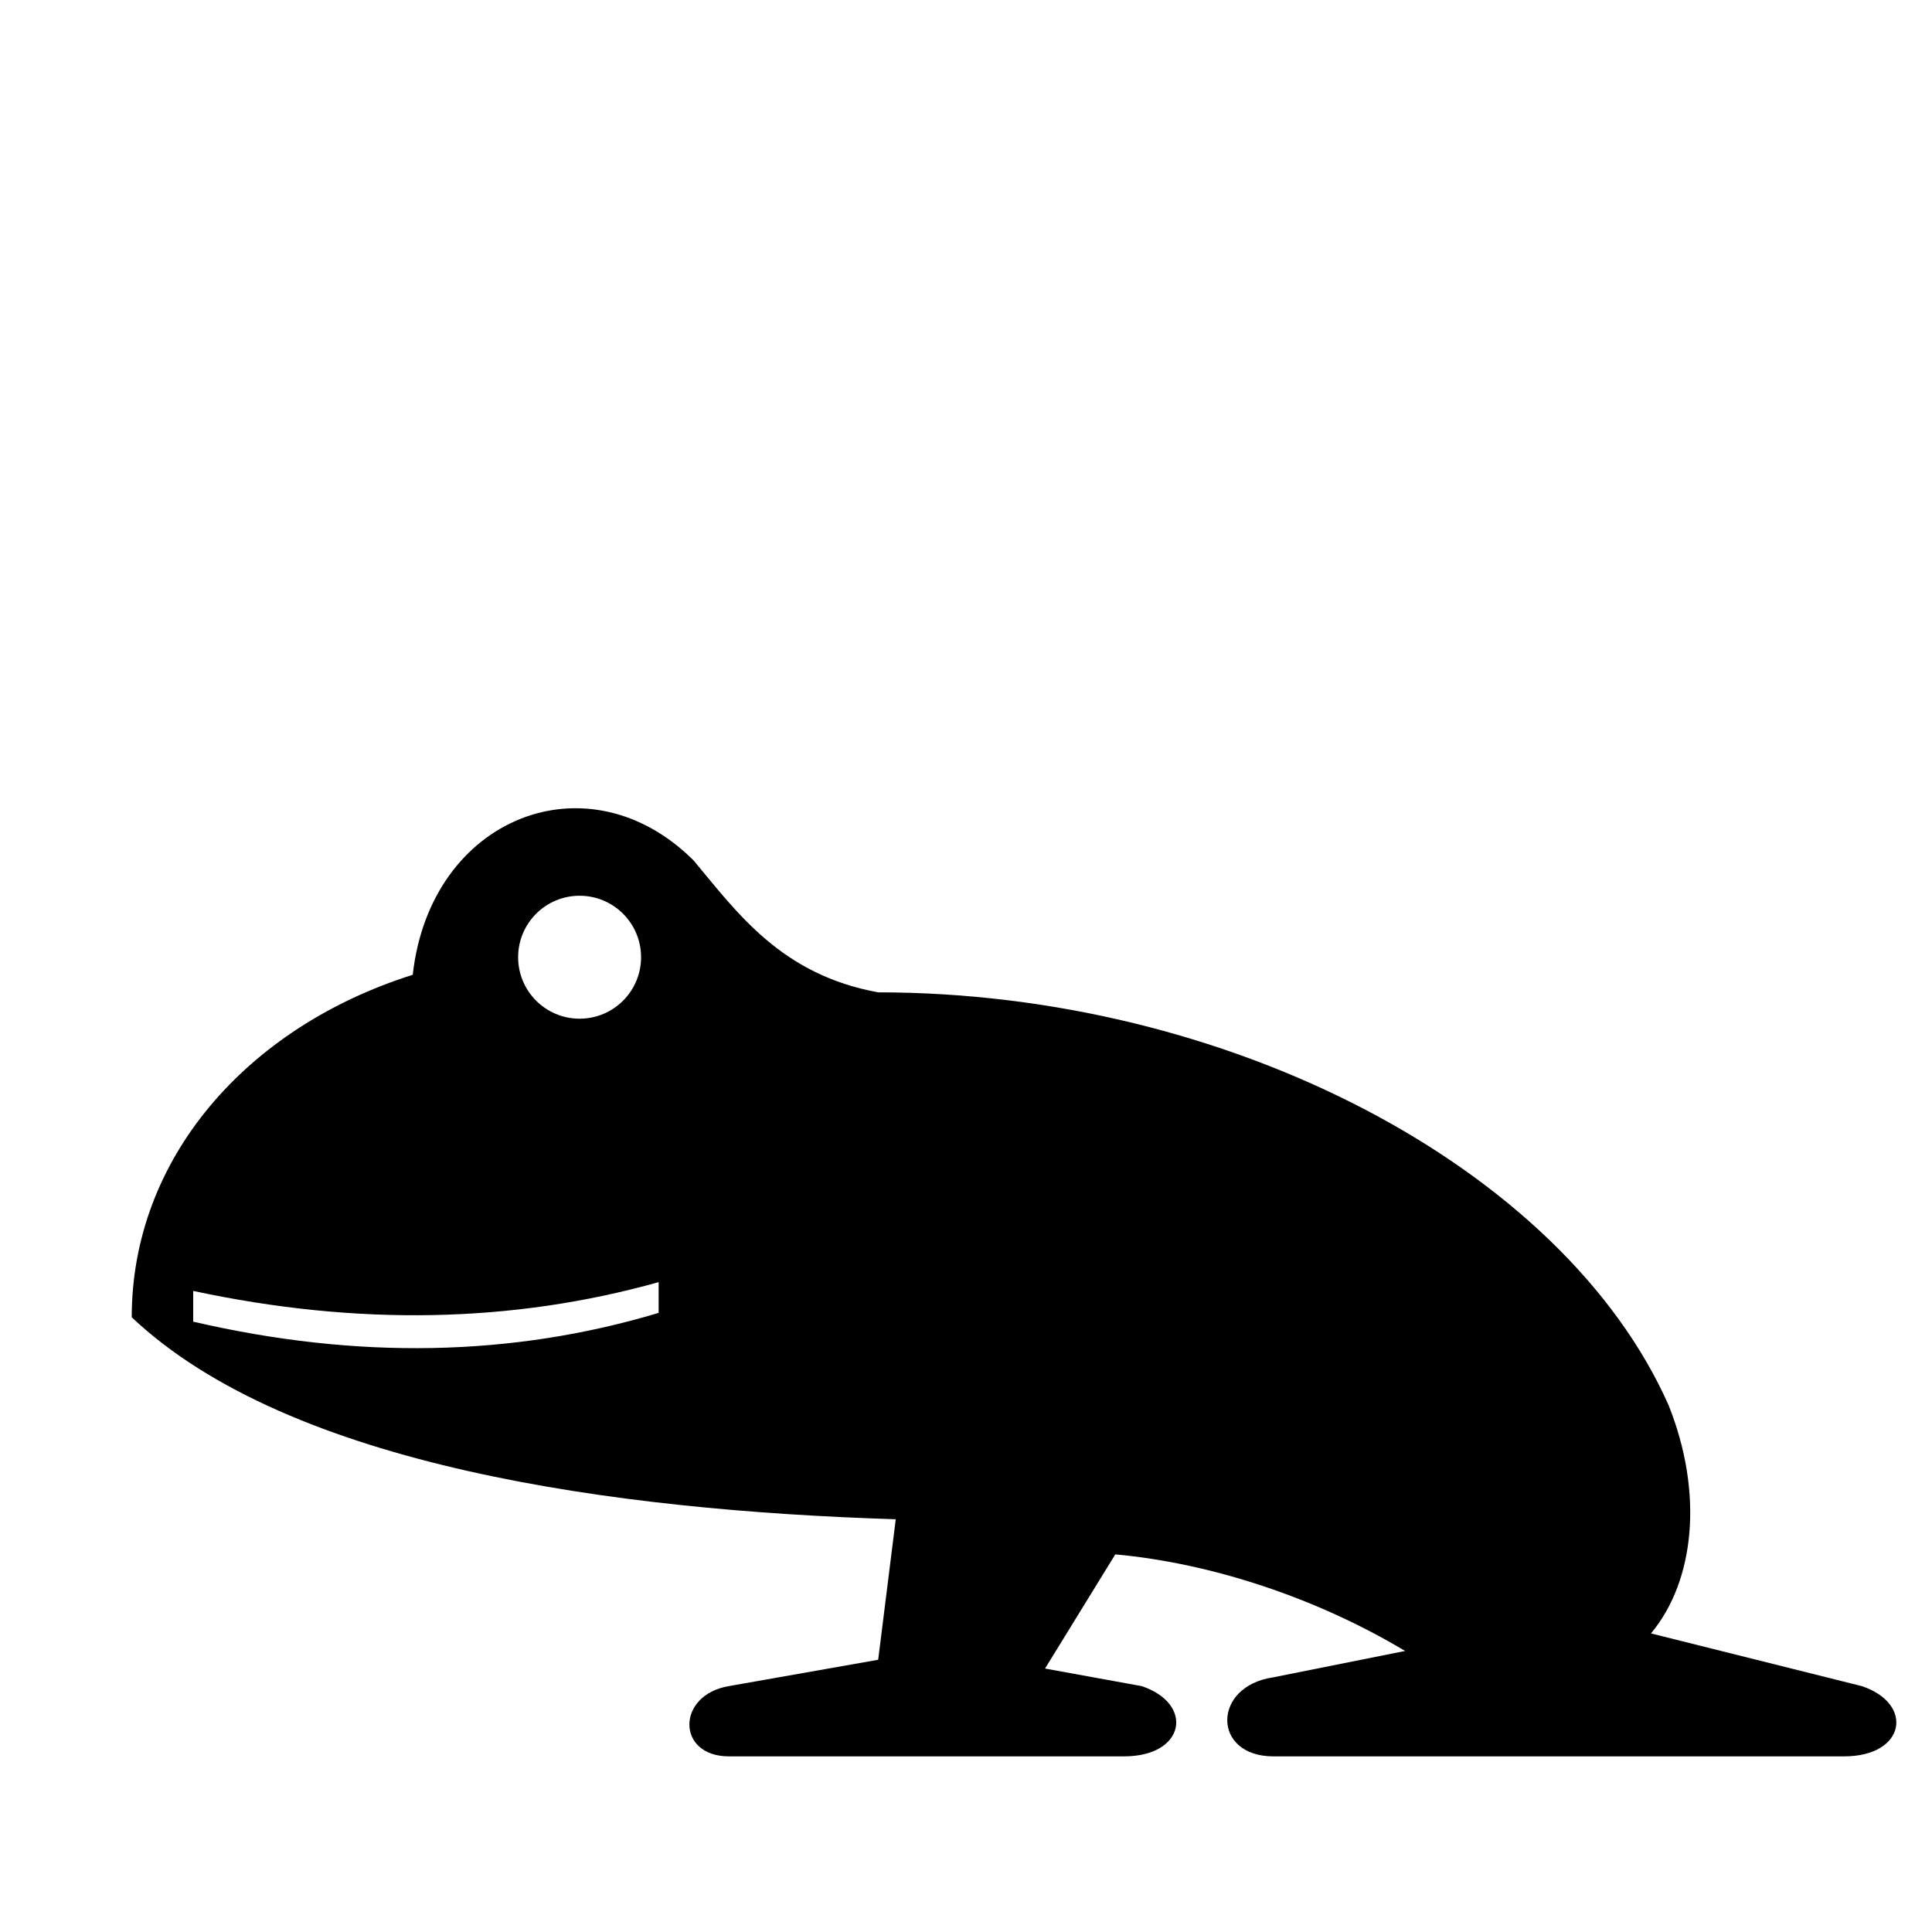
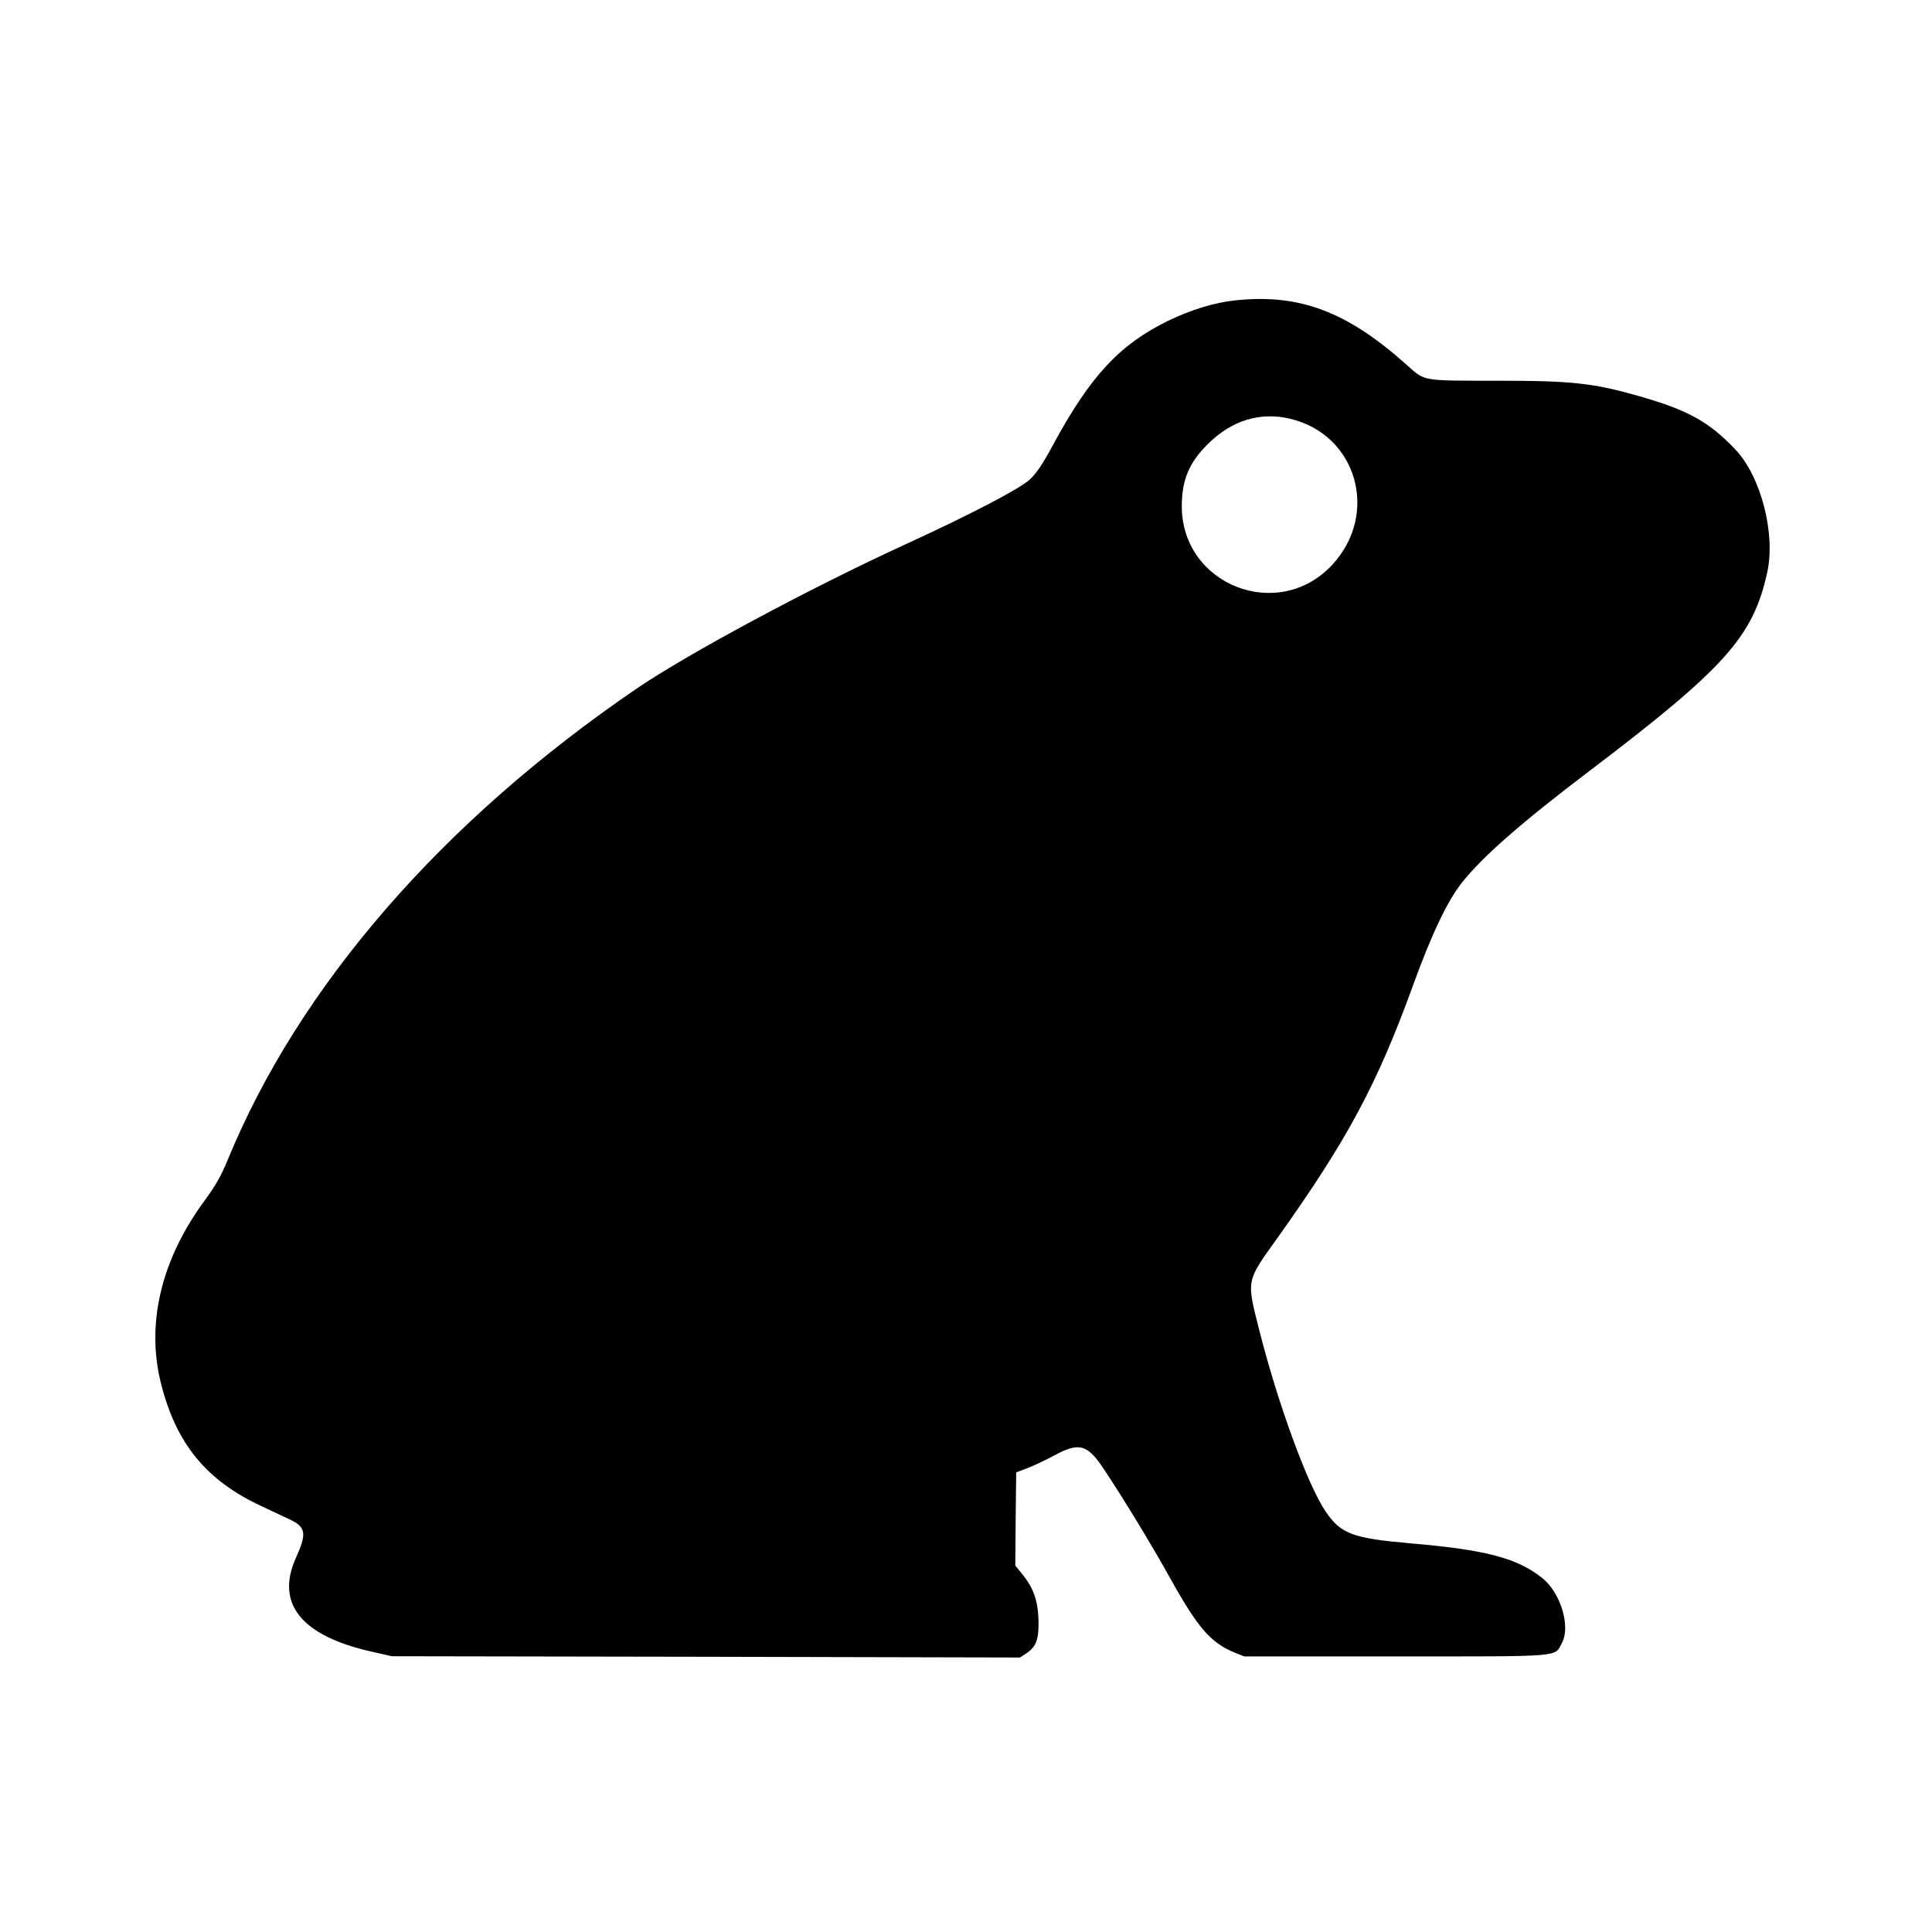
- <svg xmlns="http://www.w3.org/2000/svg" viewBox="2 1 44 44">
-   <path fill-rule="evenodd" d="M5 31C5 27.4 7.6 24.4 11.4 23.2C11.8 19.6 15.4 18.2 17.8 20.6C18.8 21.8 19.8 23.2 22 23.6C30 23.6 37.6 27.6 40 33C40.8 35 40.6 37 39.6 38.2L44.4 39.4C45.6 39.8 45.4 41 44 41H31C29.6 41 29.6 39.4 31 39.2L34 38.6C32 37.4 29.6 36.6 27.4 36.4L25.8 39L28 39.4C29.2 39.8 29 41 27.6 41H18.6C17.4 41 17.4 39.6 18.6 39.4L22 38.8L22.4 35.6C16 35.4 8.6 34.4 5 31ZM13.8 22.8a1.4 1.4 0 1 0 2.8 0a1.4 1.4 0 1 0 -2.8 0zM6.4 30.4Q12 31.6 17 30.2L17 30.9Q12 32.4 6.4 31.1Z" />
+ <svg xmlns="http://www.w3.org/2000/svg" version="1.0" viewBox="45.9 60.1 1067.7 1067.7" preserveAspectRatio="xMidYMid meet">
+   <g transform="translate(0,1200) scale(0.1,-0.1)" fill="#000000" stroke="none">
+     <path d="M7285 9739 c-115 -12 -244 -52 -371 -113 -267 -131 -428 -303 -633 -681 -62 -114 -93 -161 -132 -197 -58 -52 -318 -188 -679 -354 -533 -244 -1210 -608 -1492 -800 -1076 -734 -1867 -1646 -2261 -2606 -37 -90 -68 -143 -128 -225 -239 -325 -323 -677 -241 -1007 84 -335 250 -539 559 -682 54 -25 122 -57 151 -71 92 -43 98 -77 36 -214 -113 -252 30 -430 416 -517 l115 -26 1736 -3 1735 -4 35 23 c56 38 70 78 67 188 -4 107 -28 175 -93 254 l-35 43 2 258 3 257 63 24 c34 13 100 44 146 69 138 75 184 63 274 -73 104 -155 267 -423 368 -605 153 -275 224 -356 354 -410 l55 -22 835 0 c939 0 879 -5 921 75 49 91 -8 279 -110 359 -139 110 -310 155 -728 191 -320 28 -384 52 -468 176 -98 143 -262 590 -365 995 -73 289 -77 271 99 517 386 542 549 846 747 1390 104 288 192 472 272 573 114 144 331 334 707 619 747 567 902 740 980 1094 48 214 -34 530 -174 679 -145 154 -262 219 -531 296 -255 73 -370 86 -790 86 -414 0 -396 -3 -493 84 -332 298 -595 398 -952 360z m303 -654 c370 -87 496 -526 232 -809 -299 -319 -831 -109 -830 327 1 145 40 239 144 342 132 131 288 179 454 140z" />
+   </g>
</svg>
